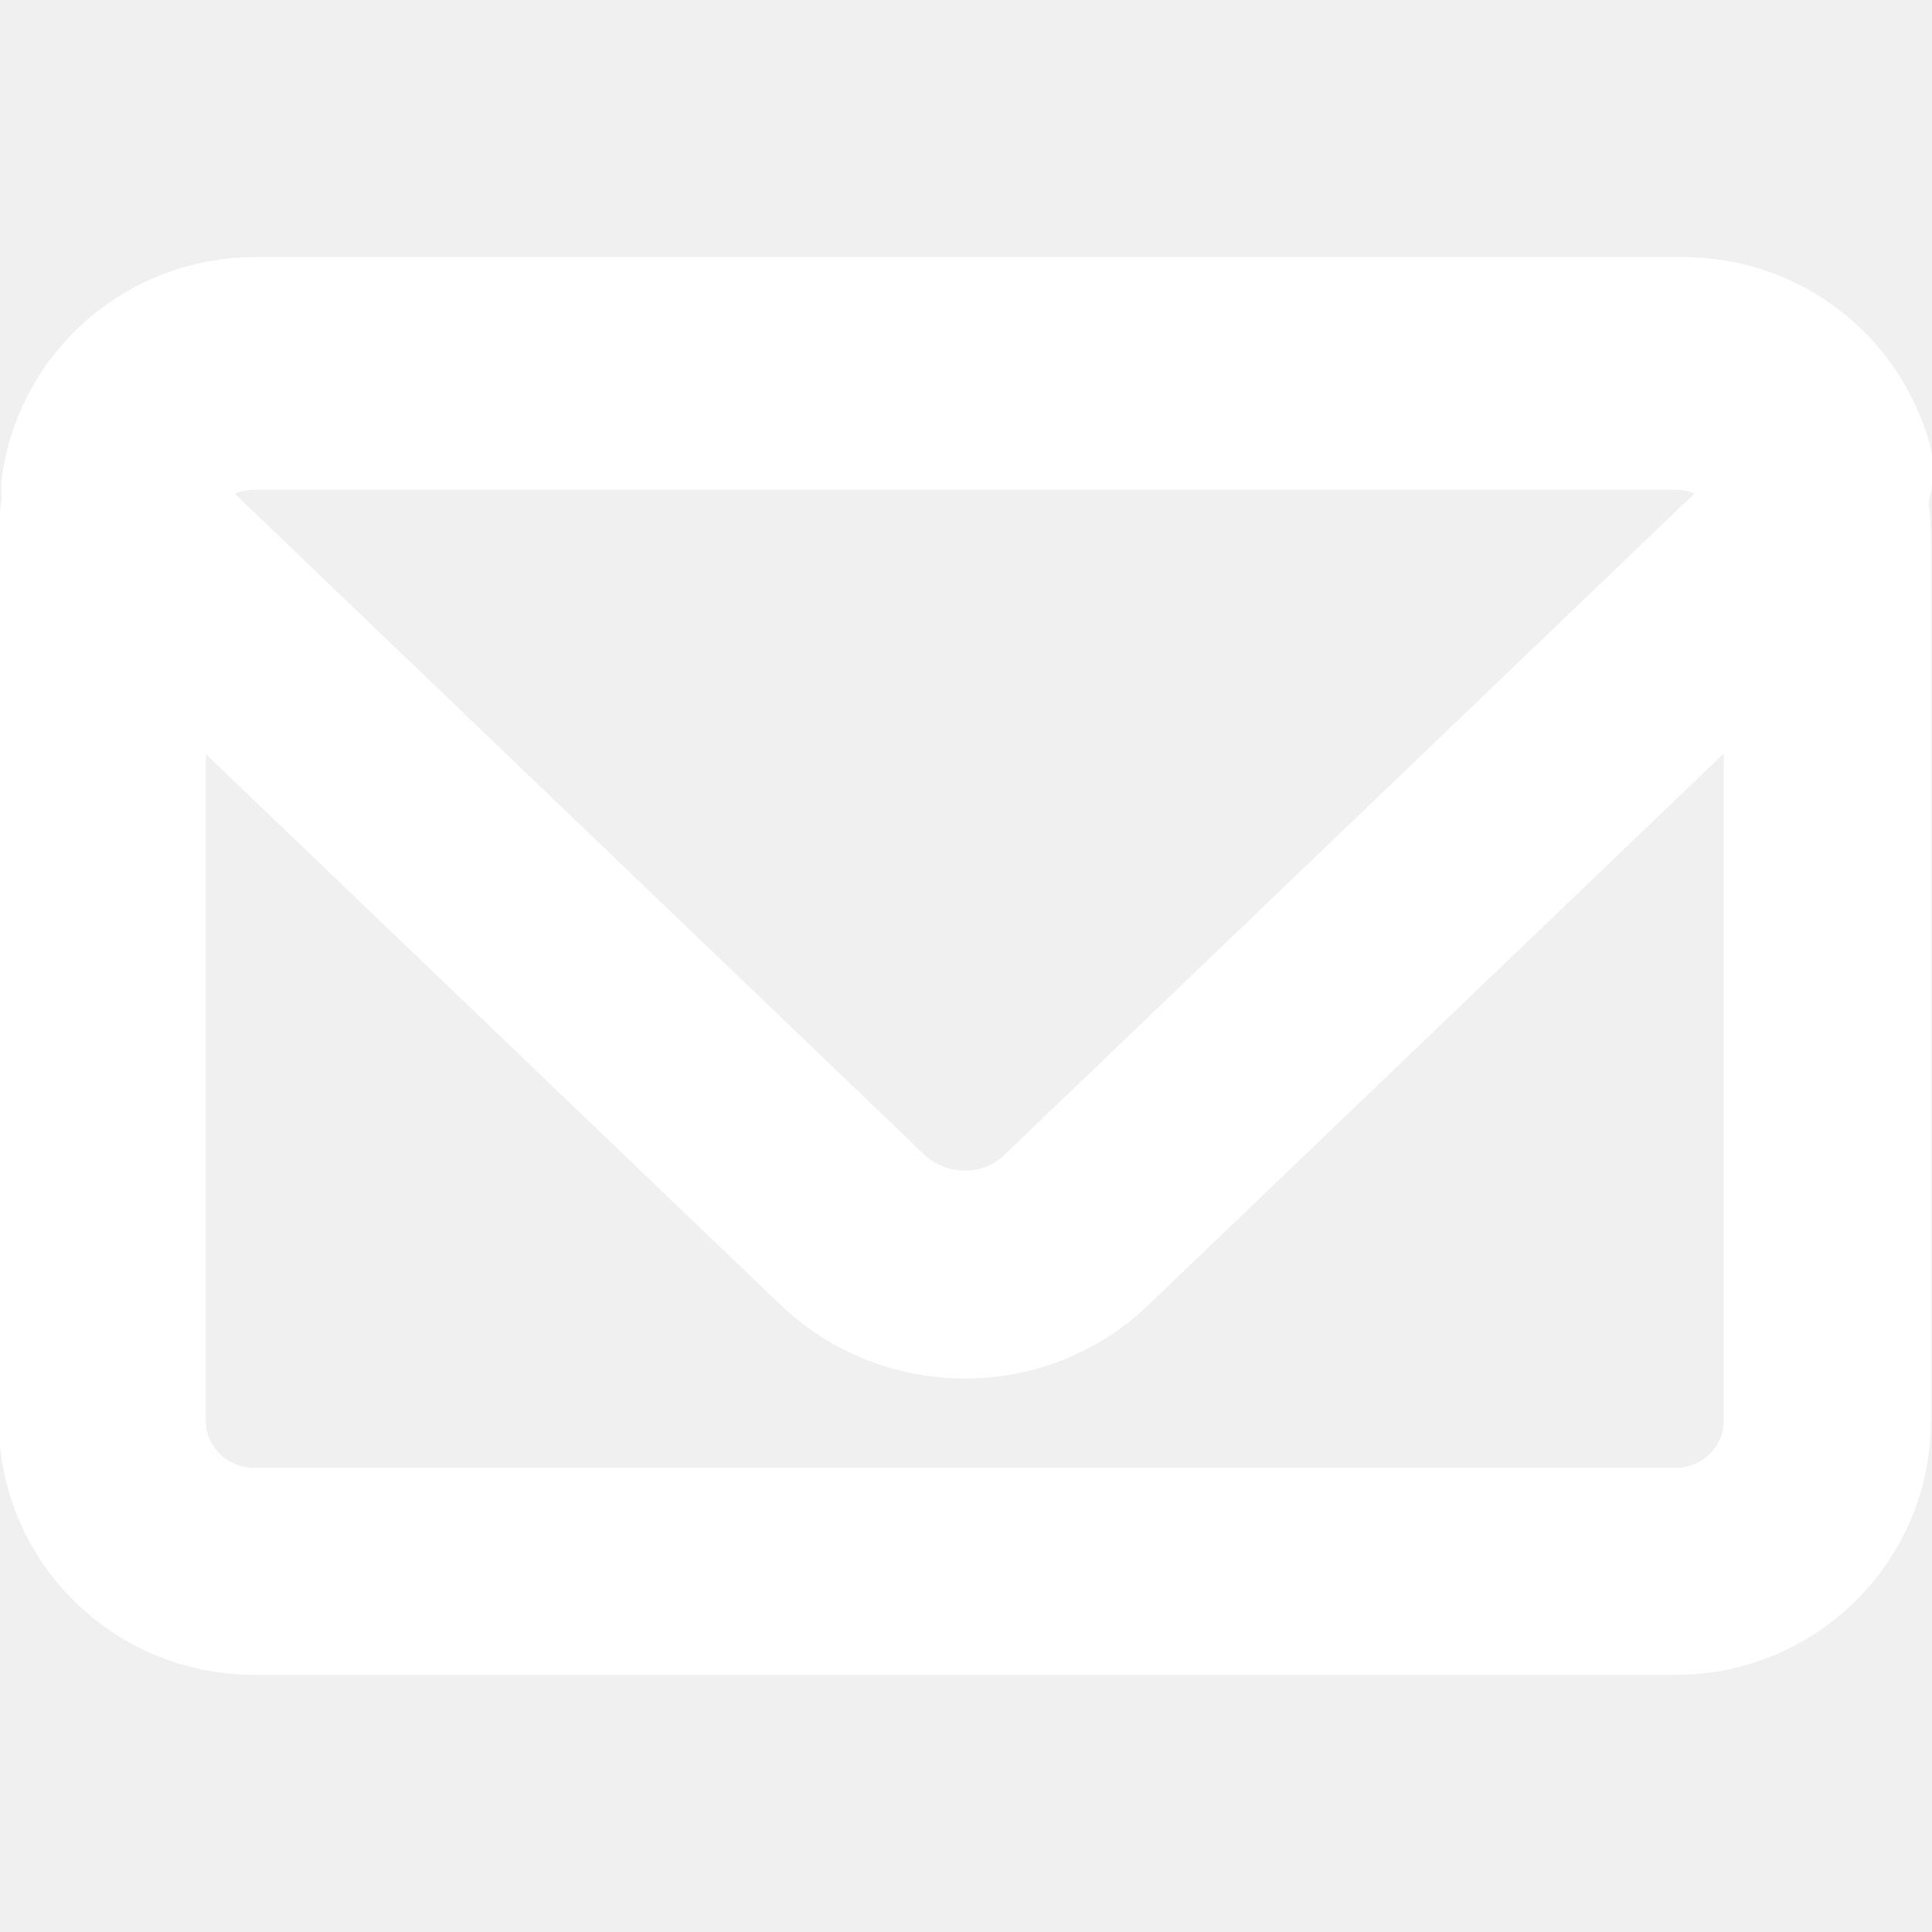
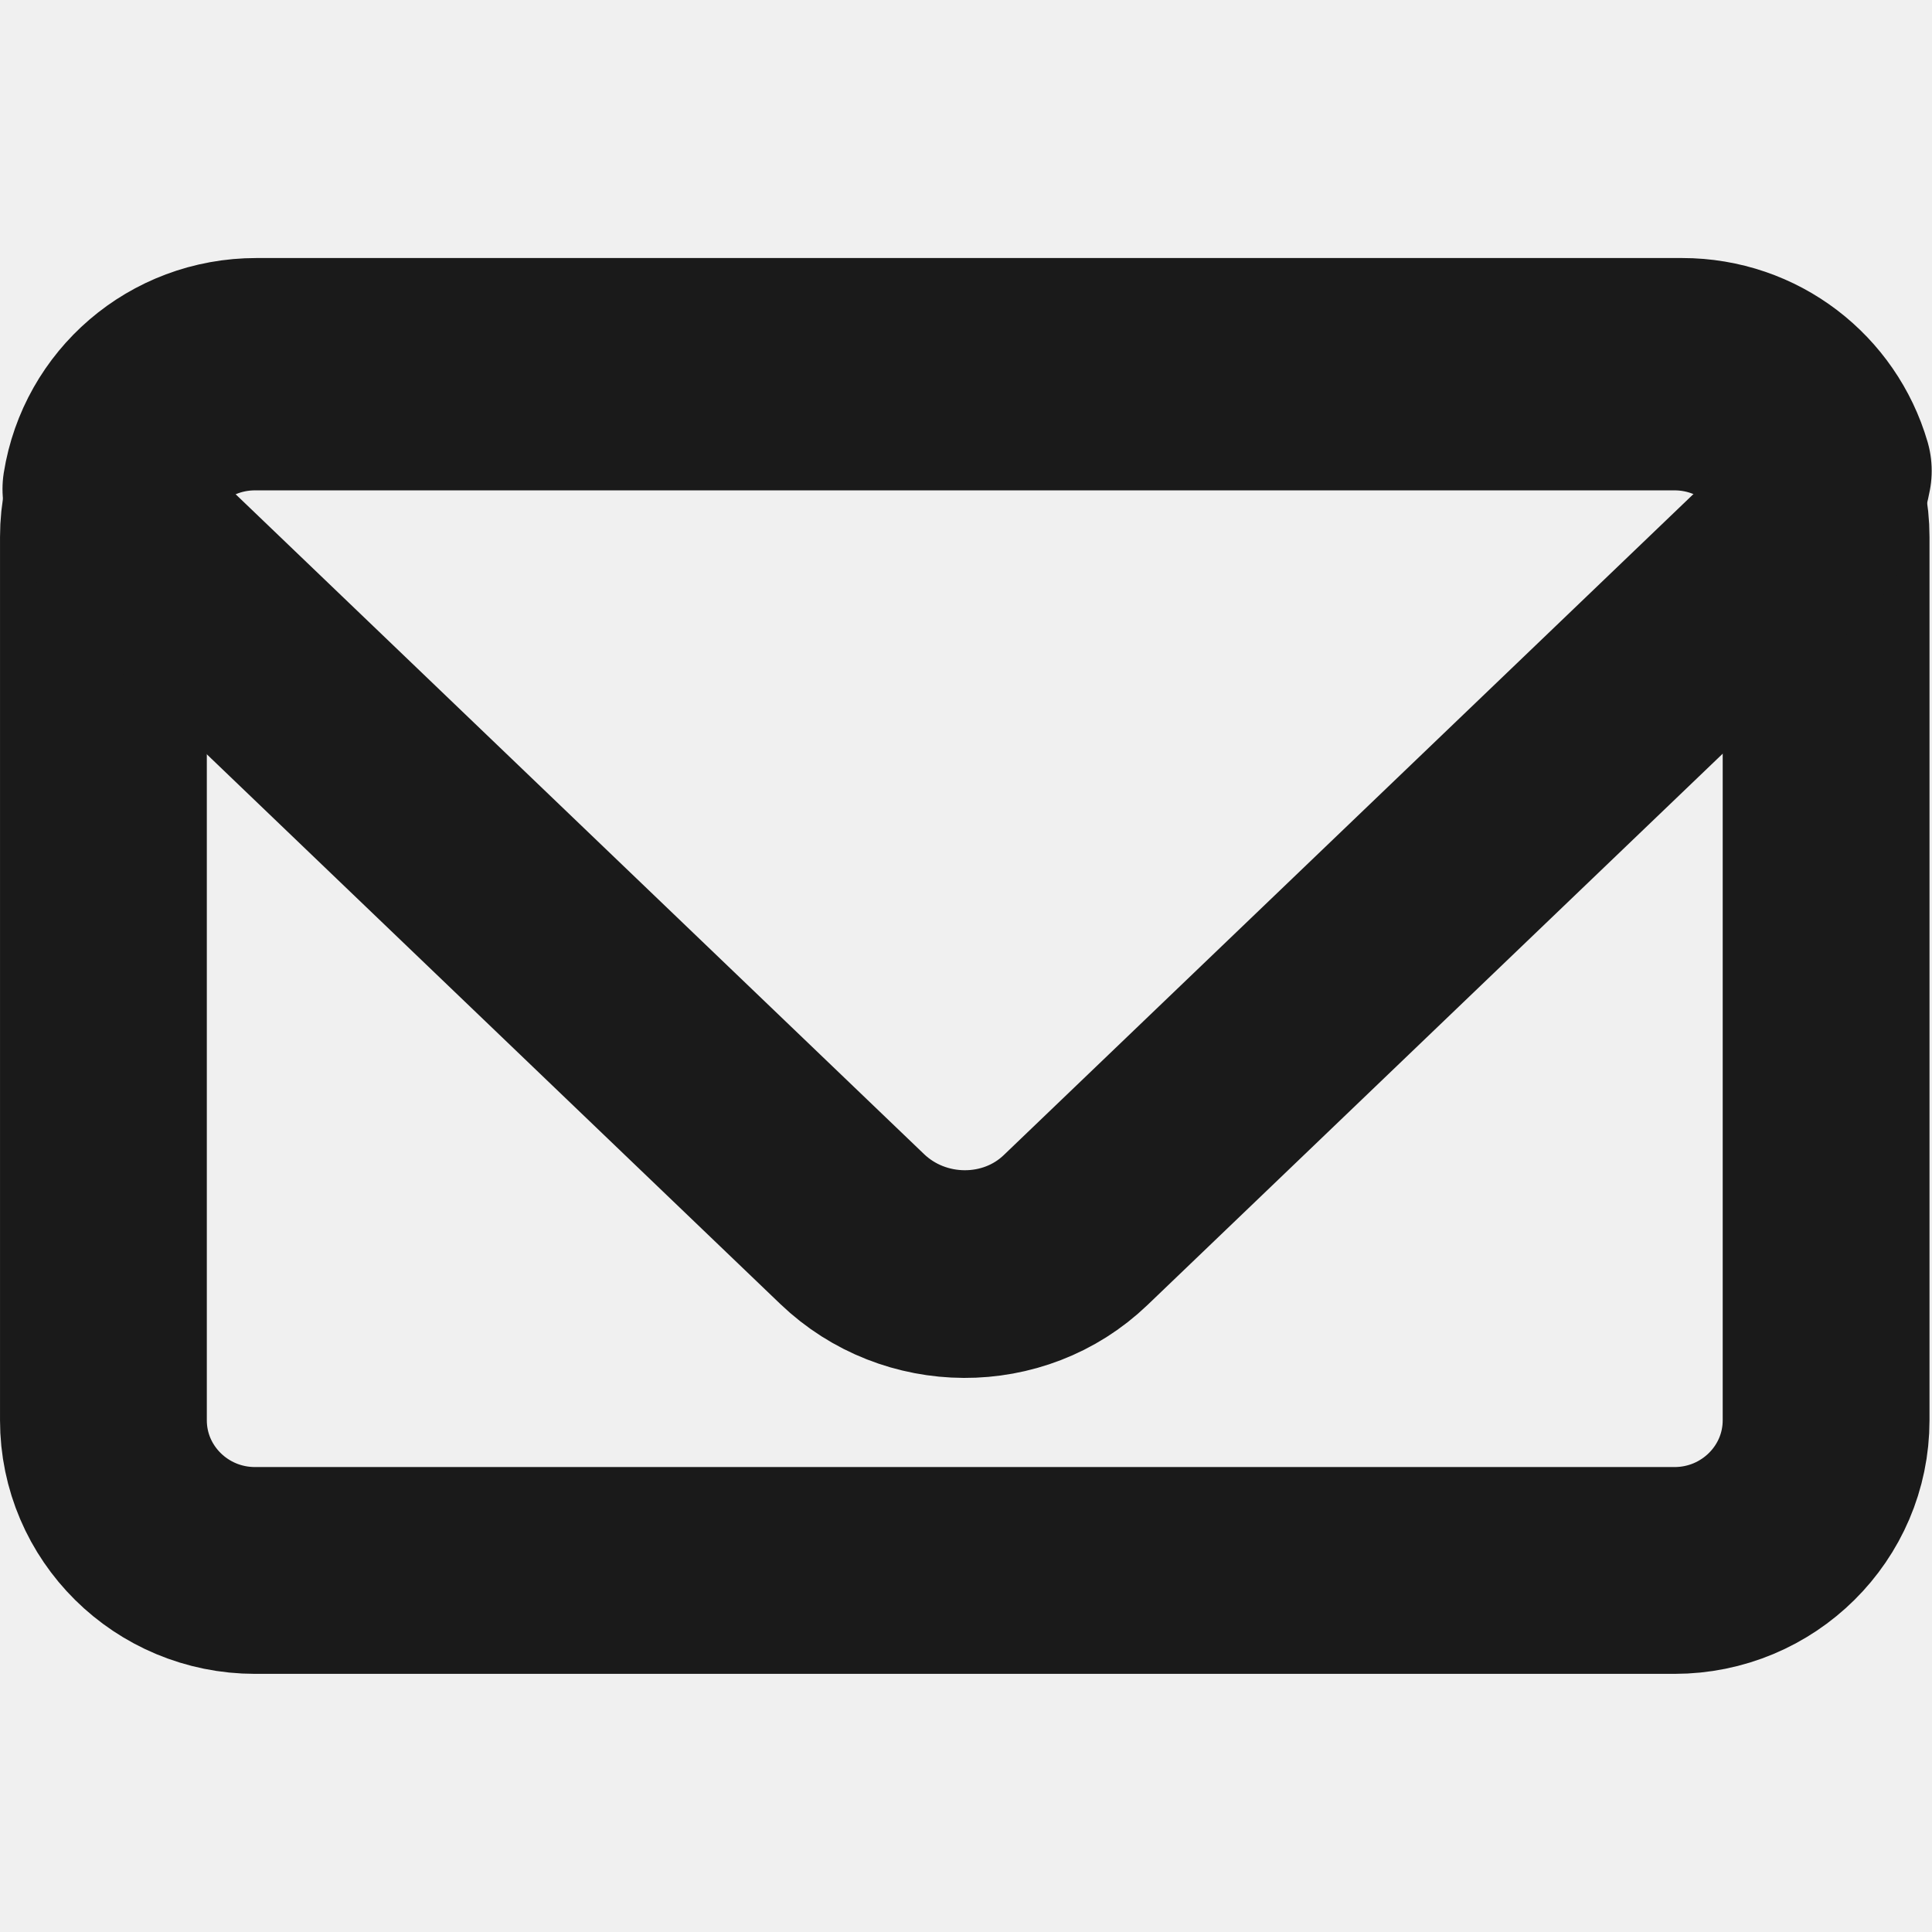
- <svg xmlns="http://www.w3.org/2000/svg" width="50" height="50" viewBox="0 0 13.229 13.229" version="1.1" id="svg2903">
+ <svg xmlns="http://www.w3.org/2000/svg" width="25" height="25" viewBox="0 0 6.615 6.615" version="1.1" id="svg2903">
  <defs id="defs2897" />
-   <g id="layer1" transform="translate(0,-283.7708)">
-     <g id="g3483" transform="translate(0.4595035,-0.2636274)">
-       <rect ry="1.03" rx="1.04" y="286.679" x="0.241" height="8.115" width="11.812" id="rect3448" style="opacity:1;fill:none;fill-opacity:0.965;stroke:#ffffff;stroke-width:1.418;stroke-linecap:butt;stroke-linejoin:round;stroke-miterlimit:4;stroke-dasharray:none;stroke-dashoffset:0;stroke-opacity:1" />
-       <path id="rect3450" d="m 1.29,286.507 c -0.523,0 -0.95,0.377 -1.029,0.872 0.051,0.156 0.137,0.304 0.267,0.428 l 4.847,4.646 c 0.427,0.409 1.11,0.412 1.532,0.007 l 4.862,-4.66 c 0.161,-0.155 0.259,-0.346 0.296,-0.546 -0.126,-0.431 -0.522,-0.747 -0.999,-0.747 z" style="opacity:1;fill:none;fill-opacity:0.965;stroke:#ffffff;stroke-width:1.424;stroke-linecap:butt;stroke-linejoin:round;stroke-miterlimit:4;stroke-dasharray:none;stroke-dashoffset:0;stroke-opacity:1" />
+   <g id="layer1" transform="translate(0,-290.3854)">
+     <g id="g3483" transform="matrix(0.4993491,0,0,0.4993491,0.2337584,148.5574)" style="stroke:#1a1a1a">
+       <rect ry="1.03" rx="1.04" y="286.679" x="0.241" height="8.115" width="11.812" id="rect3448" style="opacity:1;fill:none;fill-opacity:0.965;stroke:#1a1a1a;stroke-width:1.418;stroke-linecap:butt;stroke-linejoin:round;stroke-miterlimit:4;stroke-dasharray:none;stroke-dashoffset:0;stroke-opacity:1" />
+       <path id="rect3450" d="m 1.29,286.507 c -0.523,0 -0.95,0.377 -1.029,0.872 0.051,0.156 0.137,0.304 0.267,0.428 l 4.847,4.646 c 0.427,0.409 1.11,0.412 1.532,0.007 l 4.862,-4.66 c 0.161,-0.155 0.259,-0.346 0.296,-0.546 -0.126,-0.431 -0.522,-0.747 -0.999,-0.747 z" style="opacity:1;fill:none;fill-opacity:0.965;stroke:#1a1a1a;stroke-width:1.424;stroke-linecap:butt;stroke-linejoin:round;stroke-miterlimit:4;stroke-dasharray:none;stroke-dashoffset:0;stroke-opacity:1" />
    </g>
  </g>
</svg>
